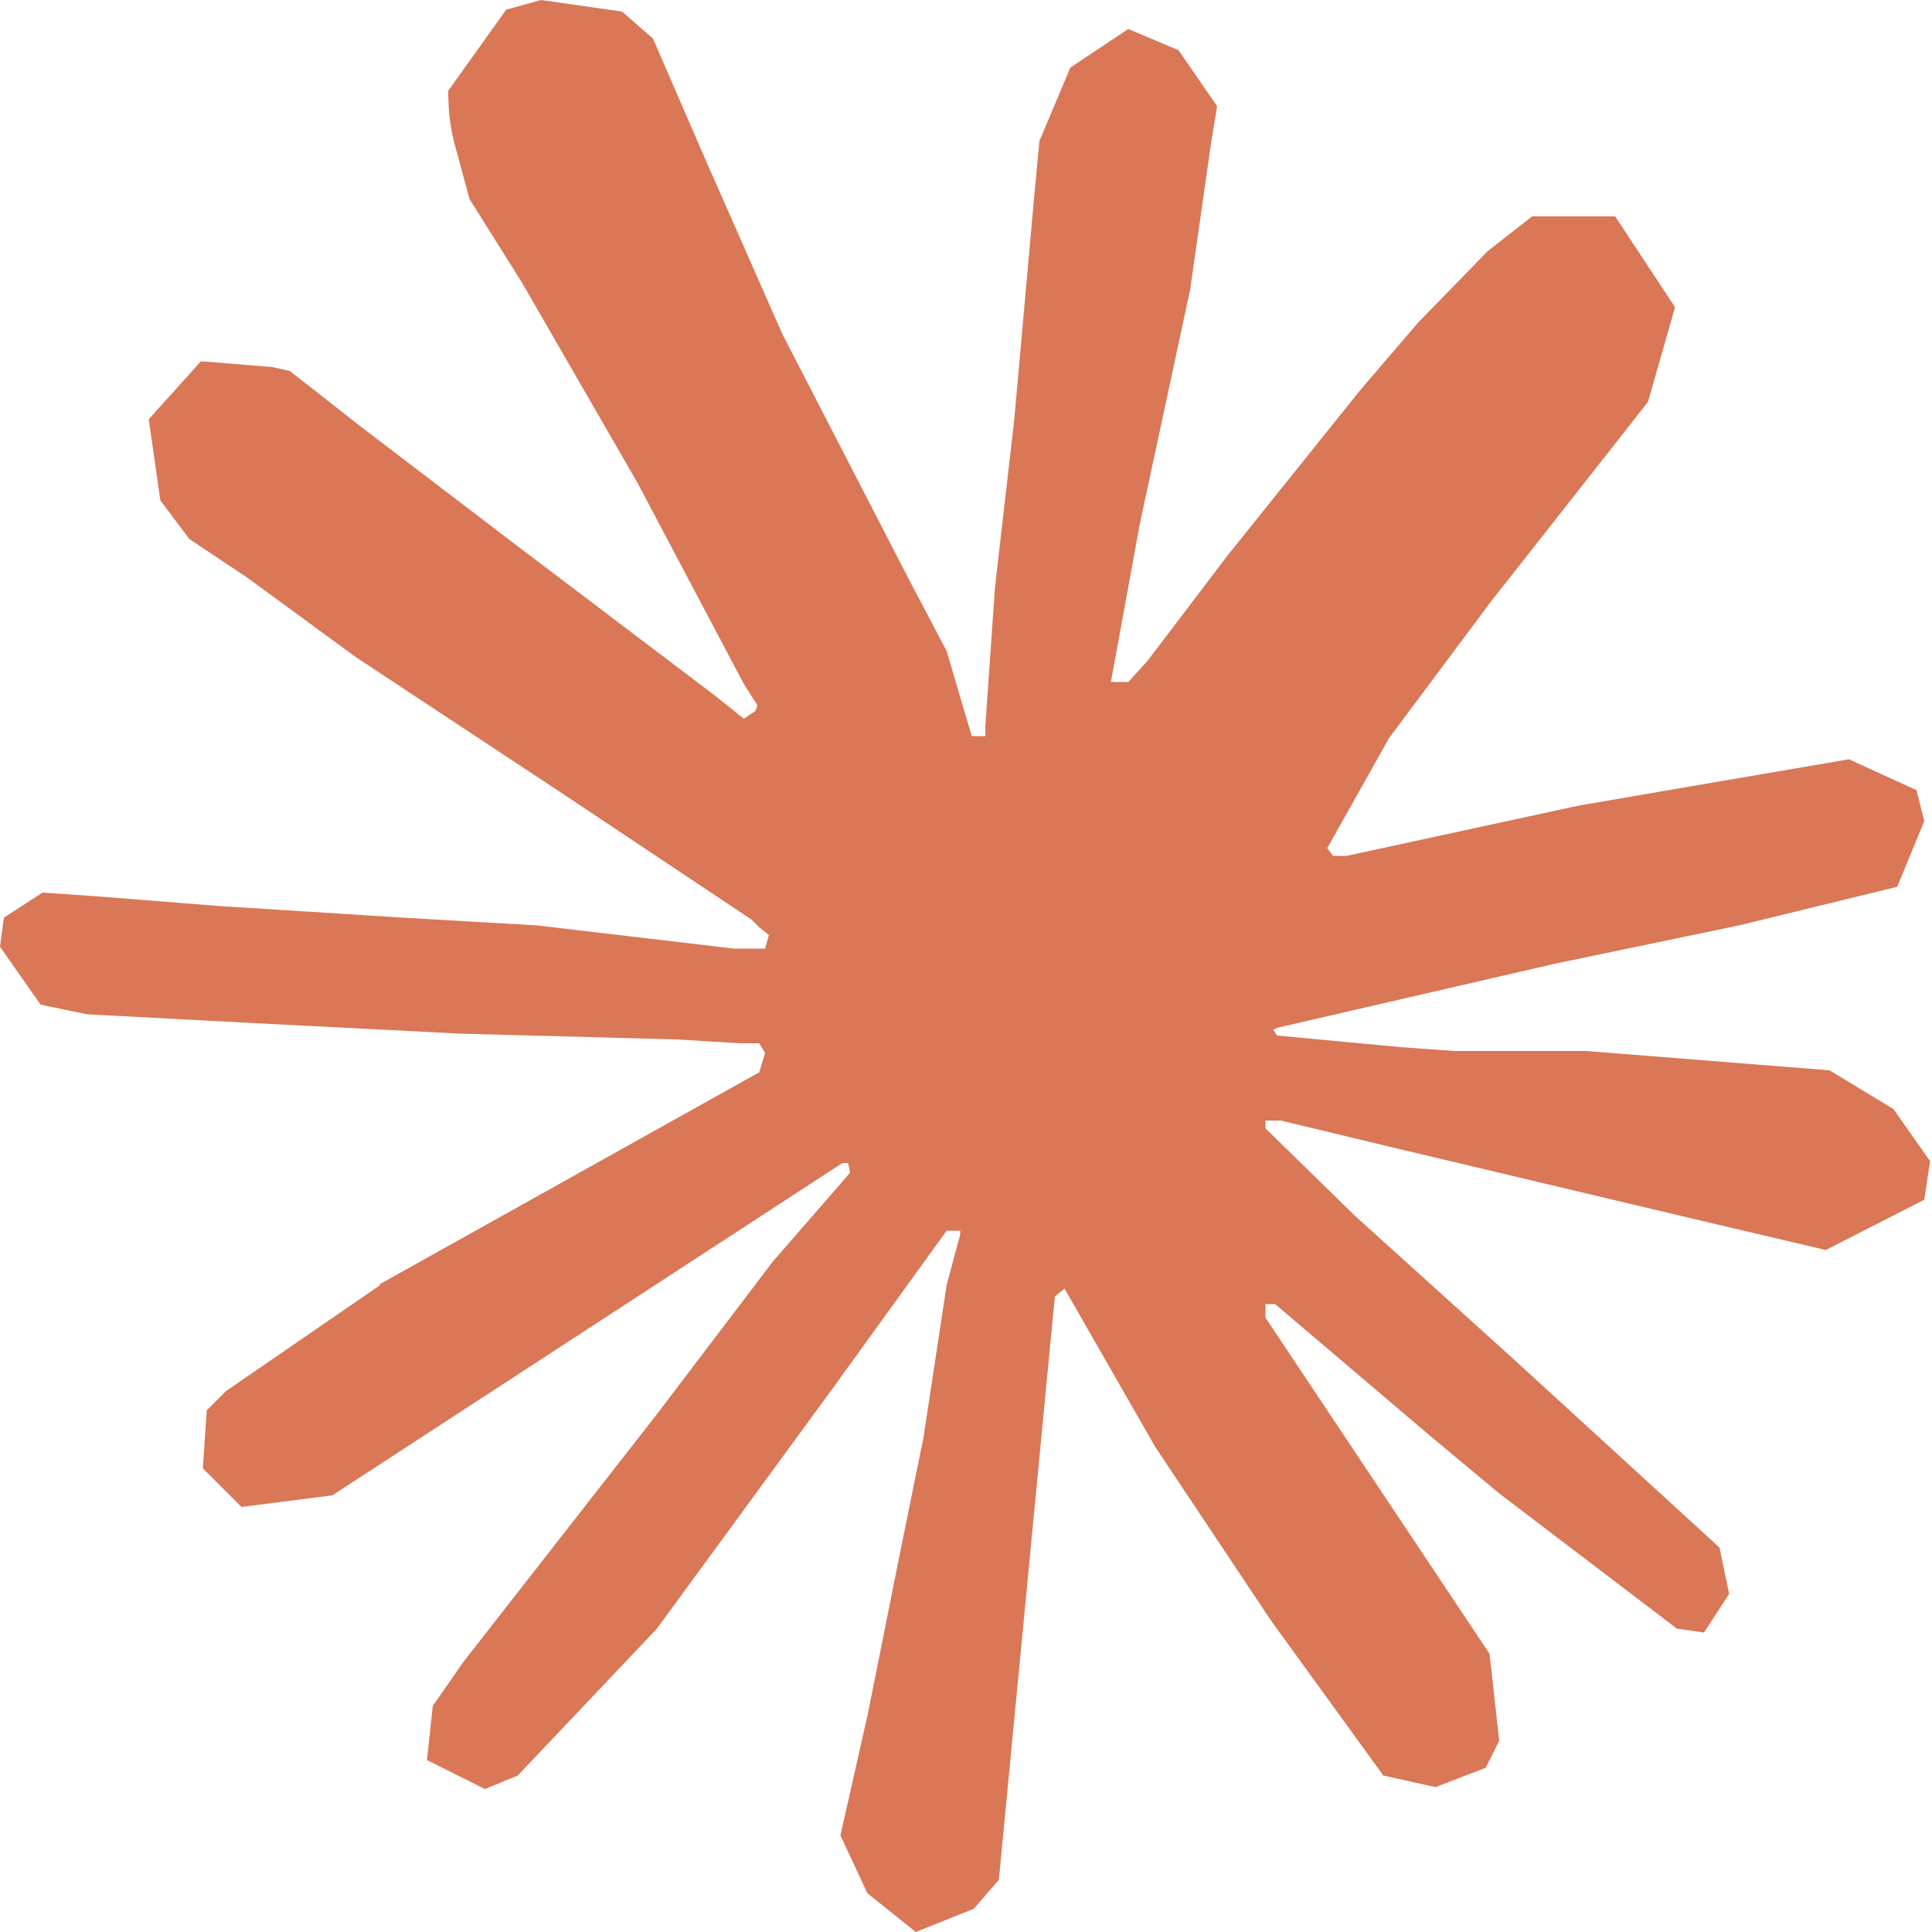
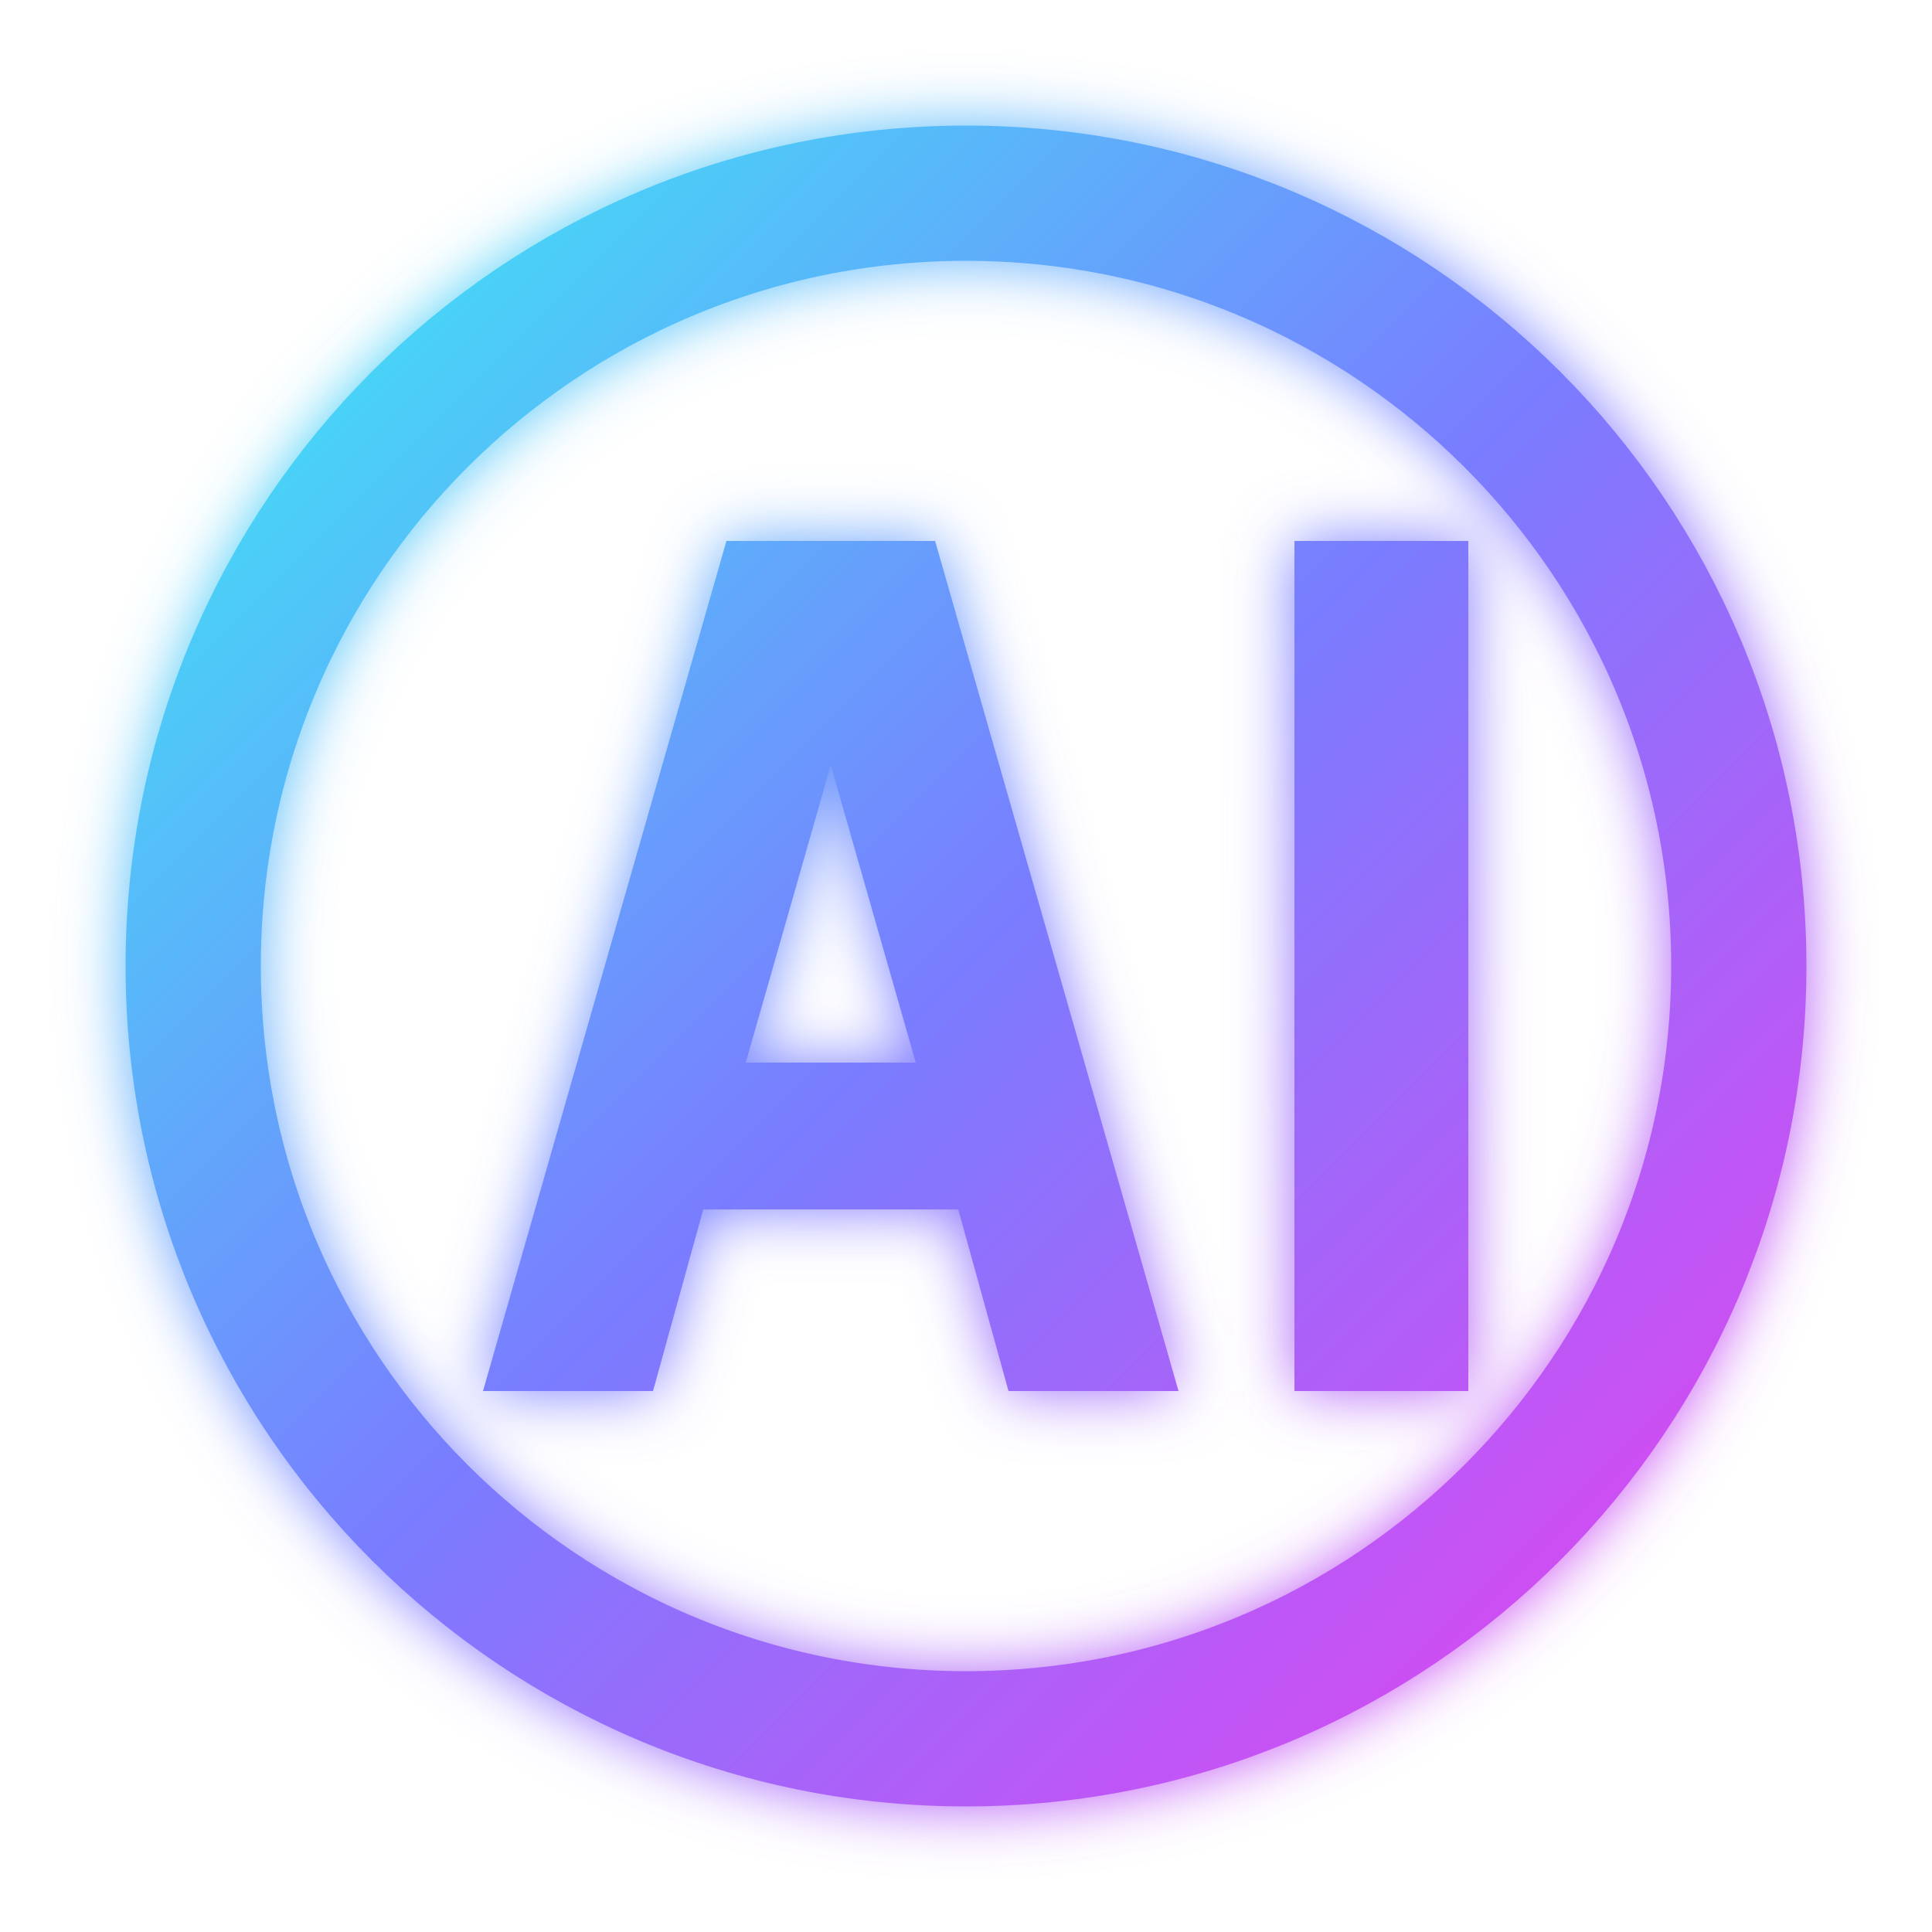
- <svg xmlns="http://www.w3.org/2000/svg" viewBox="0 0 100 100" fill="#d97757">
-   <path d="m19.6 66.5 19.7-11 .3-1-.3-.5h-1l-3.3-.2-11.2-.3L14 53l-9.5-.5-2.4-.5L0 49l.2-1.5 2-1.3 2.9.2 6.3.5 9.5.6 6.9.4L38 49.1h1.6l.2-.7-.5-.4-.4-.4L29 41l-10.6-7-5.6-4.1-3-2-1.5-2-.6-4.2 2.7-3 3.7.3.9.2 3.7 2.9 8 6.1L37 36l1.5 1.2.6-.4.1-.3-.7-1.1L33 25l-6-10.4-2.7-4.3-.7-2.6c-.3-1-.4-2-.4-3l3-4.2L28 0l4.2.6L33.8 2l2.6 6 4.1 9.3L47 29.9l2 3.8 1 3.4.3 1h.7v-.5l.5-7.2 1-8.7 1-11.2.3-3.2 1.6-3.8 3-2L61 2.6l2 2.9-.3 1.8-1.1 7.7L59 27.1l-1.5 8.2h.9l1-1.1 4.1-5.4 6.9-8.6 3-3.5L77 13l2.3-1.8h4.3l3.1 4.7-1.4 4.9-4.4 5.6-3.7 4.7-5.3 7.1-3.2 5.7.3.4h.7l12-2.6 6.4-1.1 7.6-1.3 3.5 1.6.4 1.6-1.4 3.4-8.2 2-9.6 2-14.3 3.3-.2.1.2.3 6.4.6 2.8.2h6.8l12.6 1 3.3 2 1.9 2.7-.3 2-5.1 2.6-6.8-1.6-16-3.8-5.4-1.3h-.8v.4l4.6 4.5 8.3 7.5L89 80.1l.5 2.4-1.3 2-1.4-.2-9.2-7-3.6-3-8-6.8h-.5v.7l1.8 2.7 9.8 14.7.5 4.5-.7 1.4-2.6 1-2.7-.6-5.8-8-6-9-4.7-8.2-.5.4-2.9 30.2-1.3 1.5-3 1.2-2.5-2-1.4-3 1.4-6.2 1.6-8 1.3-6.4 1.2-7.9.7-2.6v-.2H49L43 72l-9 12.3-7.2 7.6-1.7.7-3-1.5.3-2.8L24 86l10-12.8 6-7.9 4-4.6-.1-.5h-.3L17.2 77.4l-4.7.6-2-2 .2-3 1-1 8-5.5Z" />
+ <svg xmlns="http://www.w3.org/2000/svg" viewBox="0 0 100 100">
+   <defs>
+     <linearGradient id="neon" x1="12" y1="12" x2="88" y2="88" gradientUnits="userSpaceOnUse">
+       <stop offset="0" stop-color="#3ee6f5" />
+       <stop offset="0.5" stop-color="#7a7cff" />
+       <stop offset="1" stop-color="#e044f0" />
+     </linearGradient>
+     <filter id="glow" x="-20%" y="-20%" width="140%" height="140%">
+       <feGaussianBlur stdDeviation="1.6" result="blur" />
+       <feMerge>
+         <feMergeNode in="blur" />
+         <feMergeNode in="SourceGraphic" />
+       </feMerge>
+     </filter>
+   </defs>
+   <g filter="url(#glow)" fill="url(#neon)">
+     <circle cx="50" cy="50" r="40" fill="none" stroke="url(#neon)" stroke-width="7" />
+     <path fill-rule="evenodd" d="M25 72 L37.6 28 L48.4 28 L61 72 L52.2 72 L49.6 62.6 L36.4 62.6 L33.8 72 Z M38.6 55 L47.4 55 L43 39.6 Z" />
+     <rect x="67" y="28" width="9" height="44" />
+   </g>
</svg>
